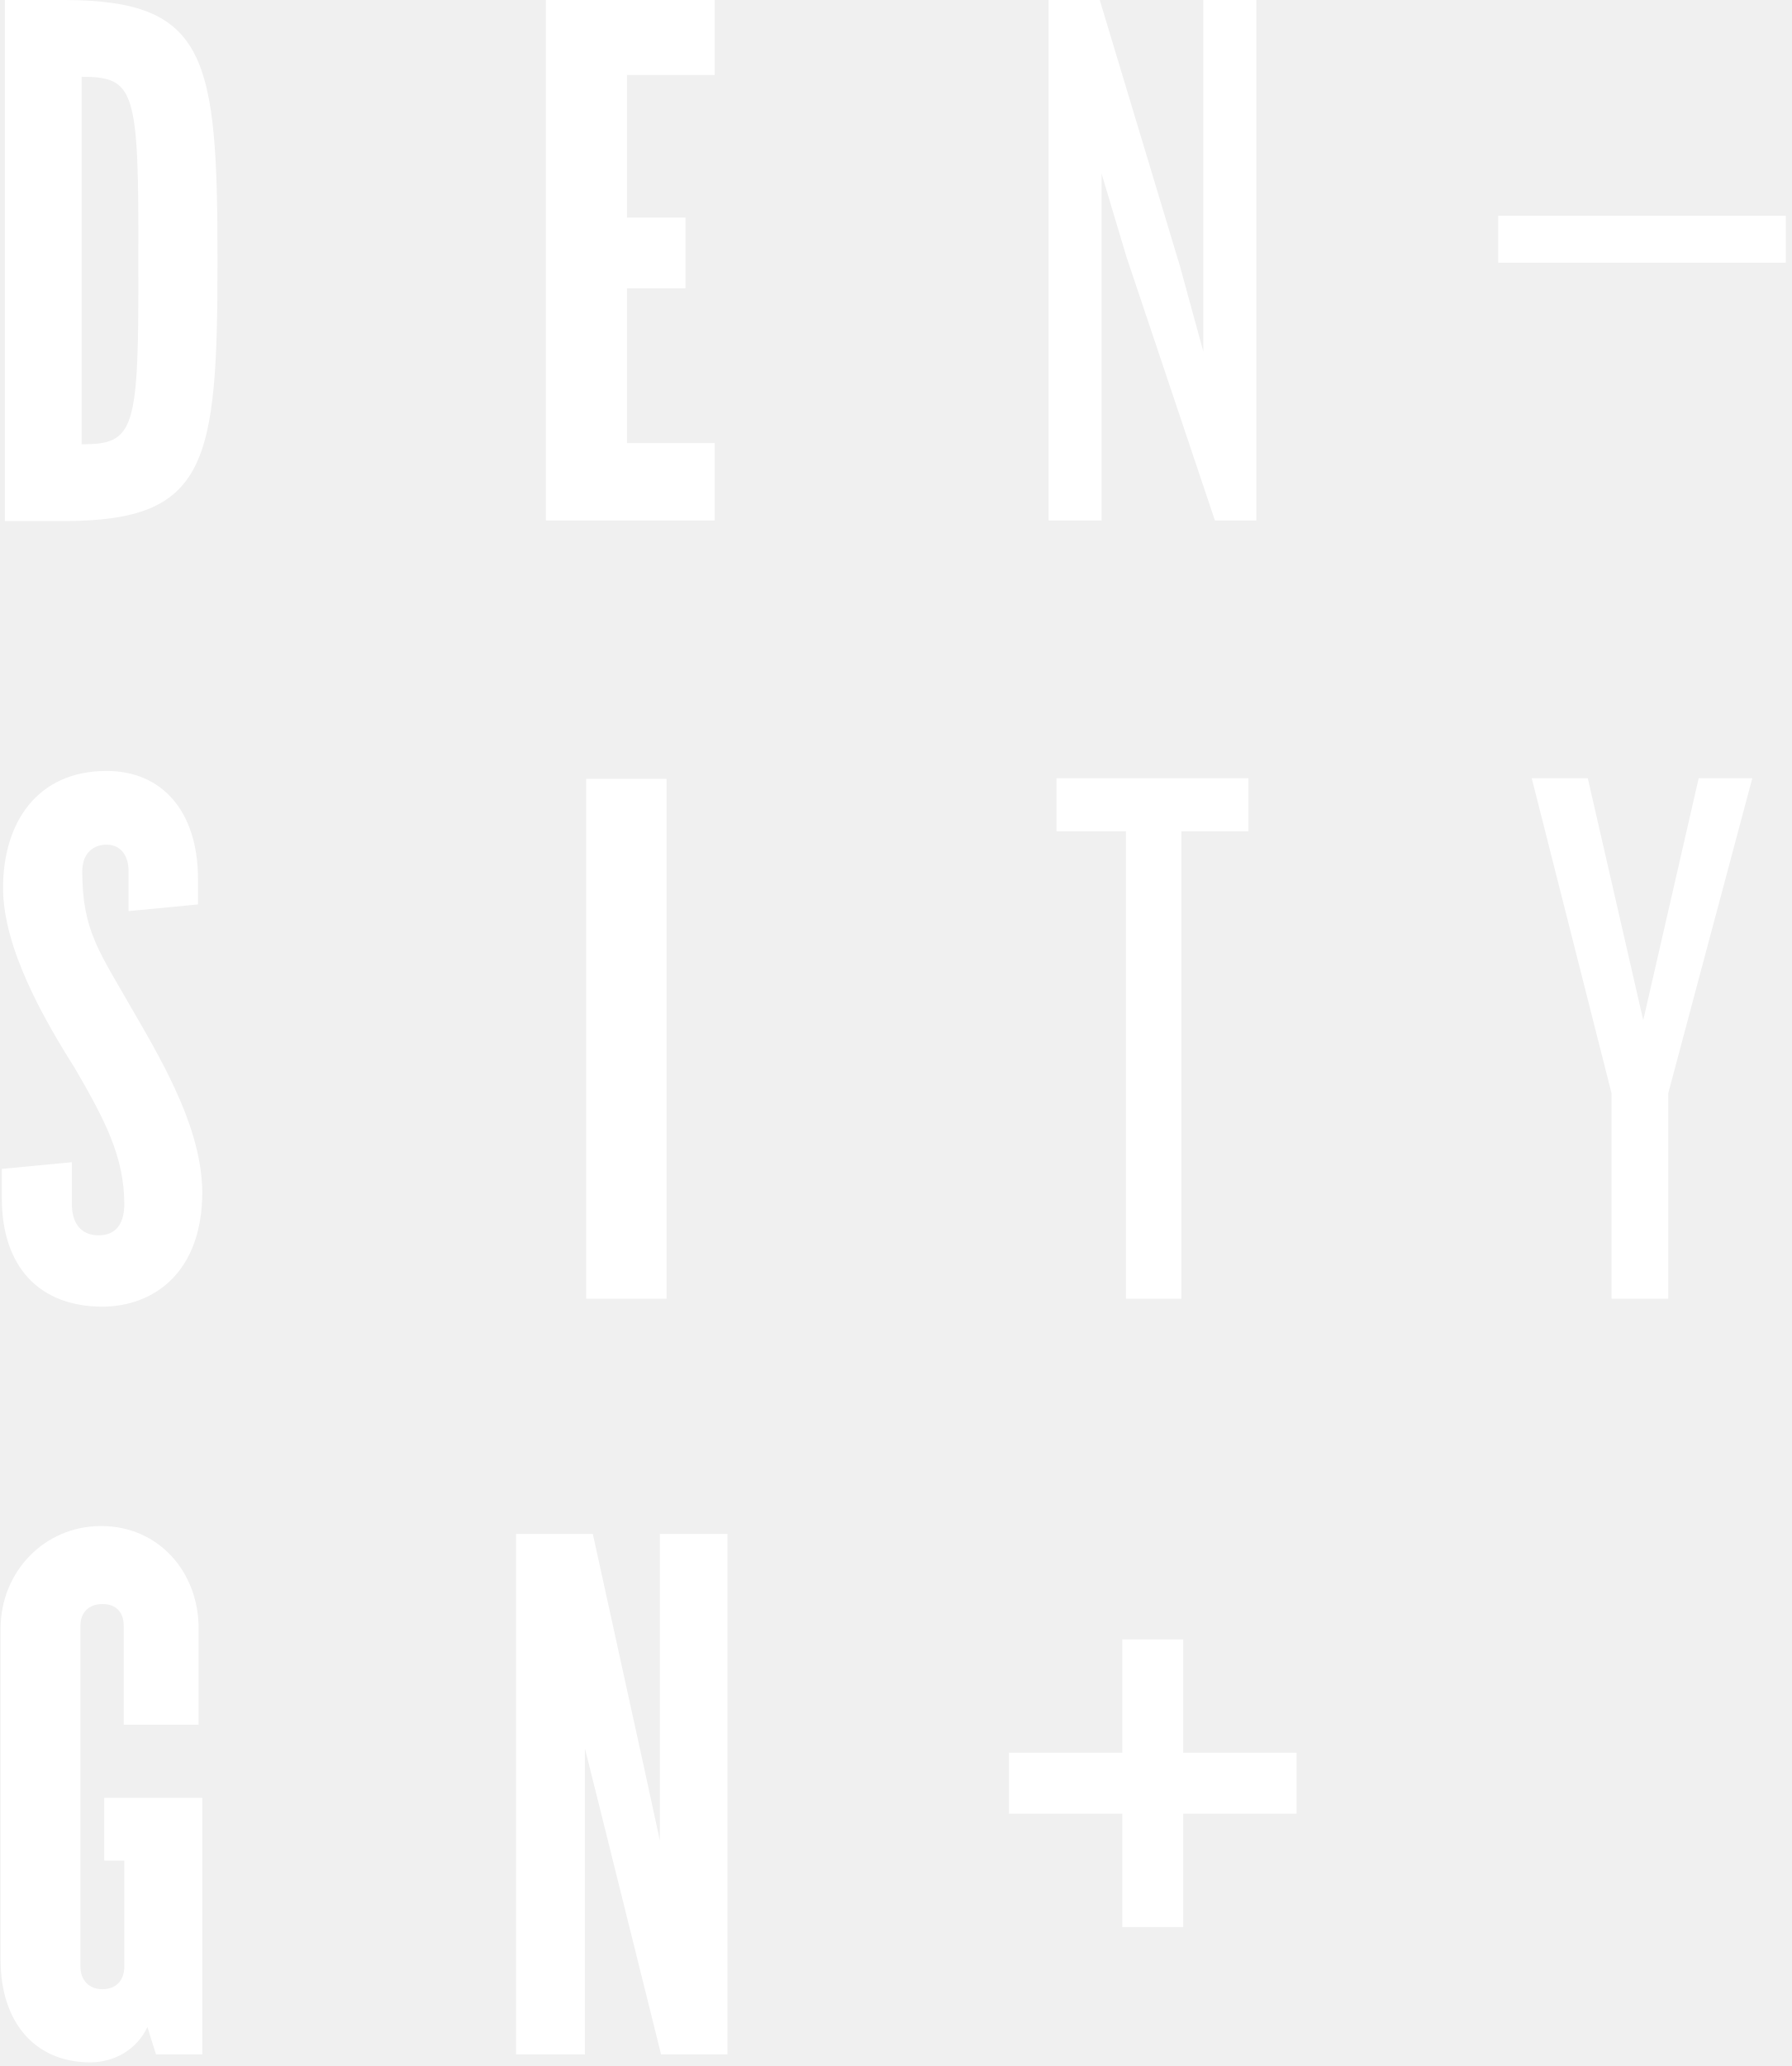
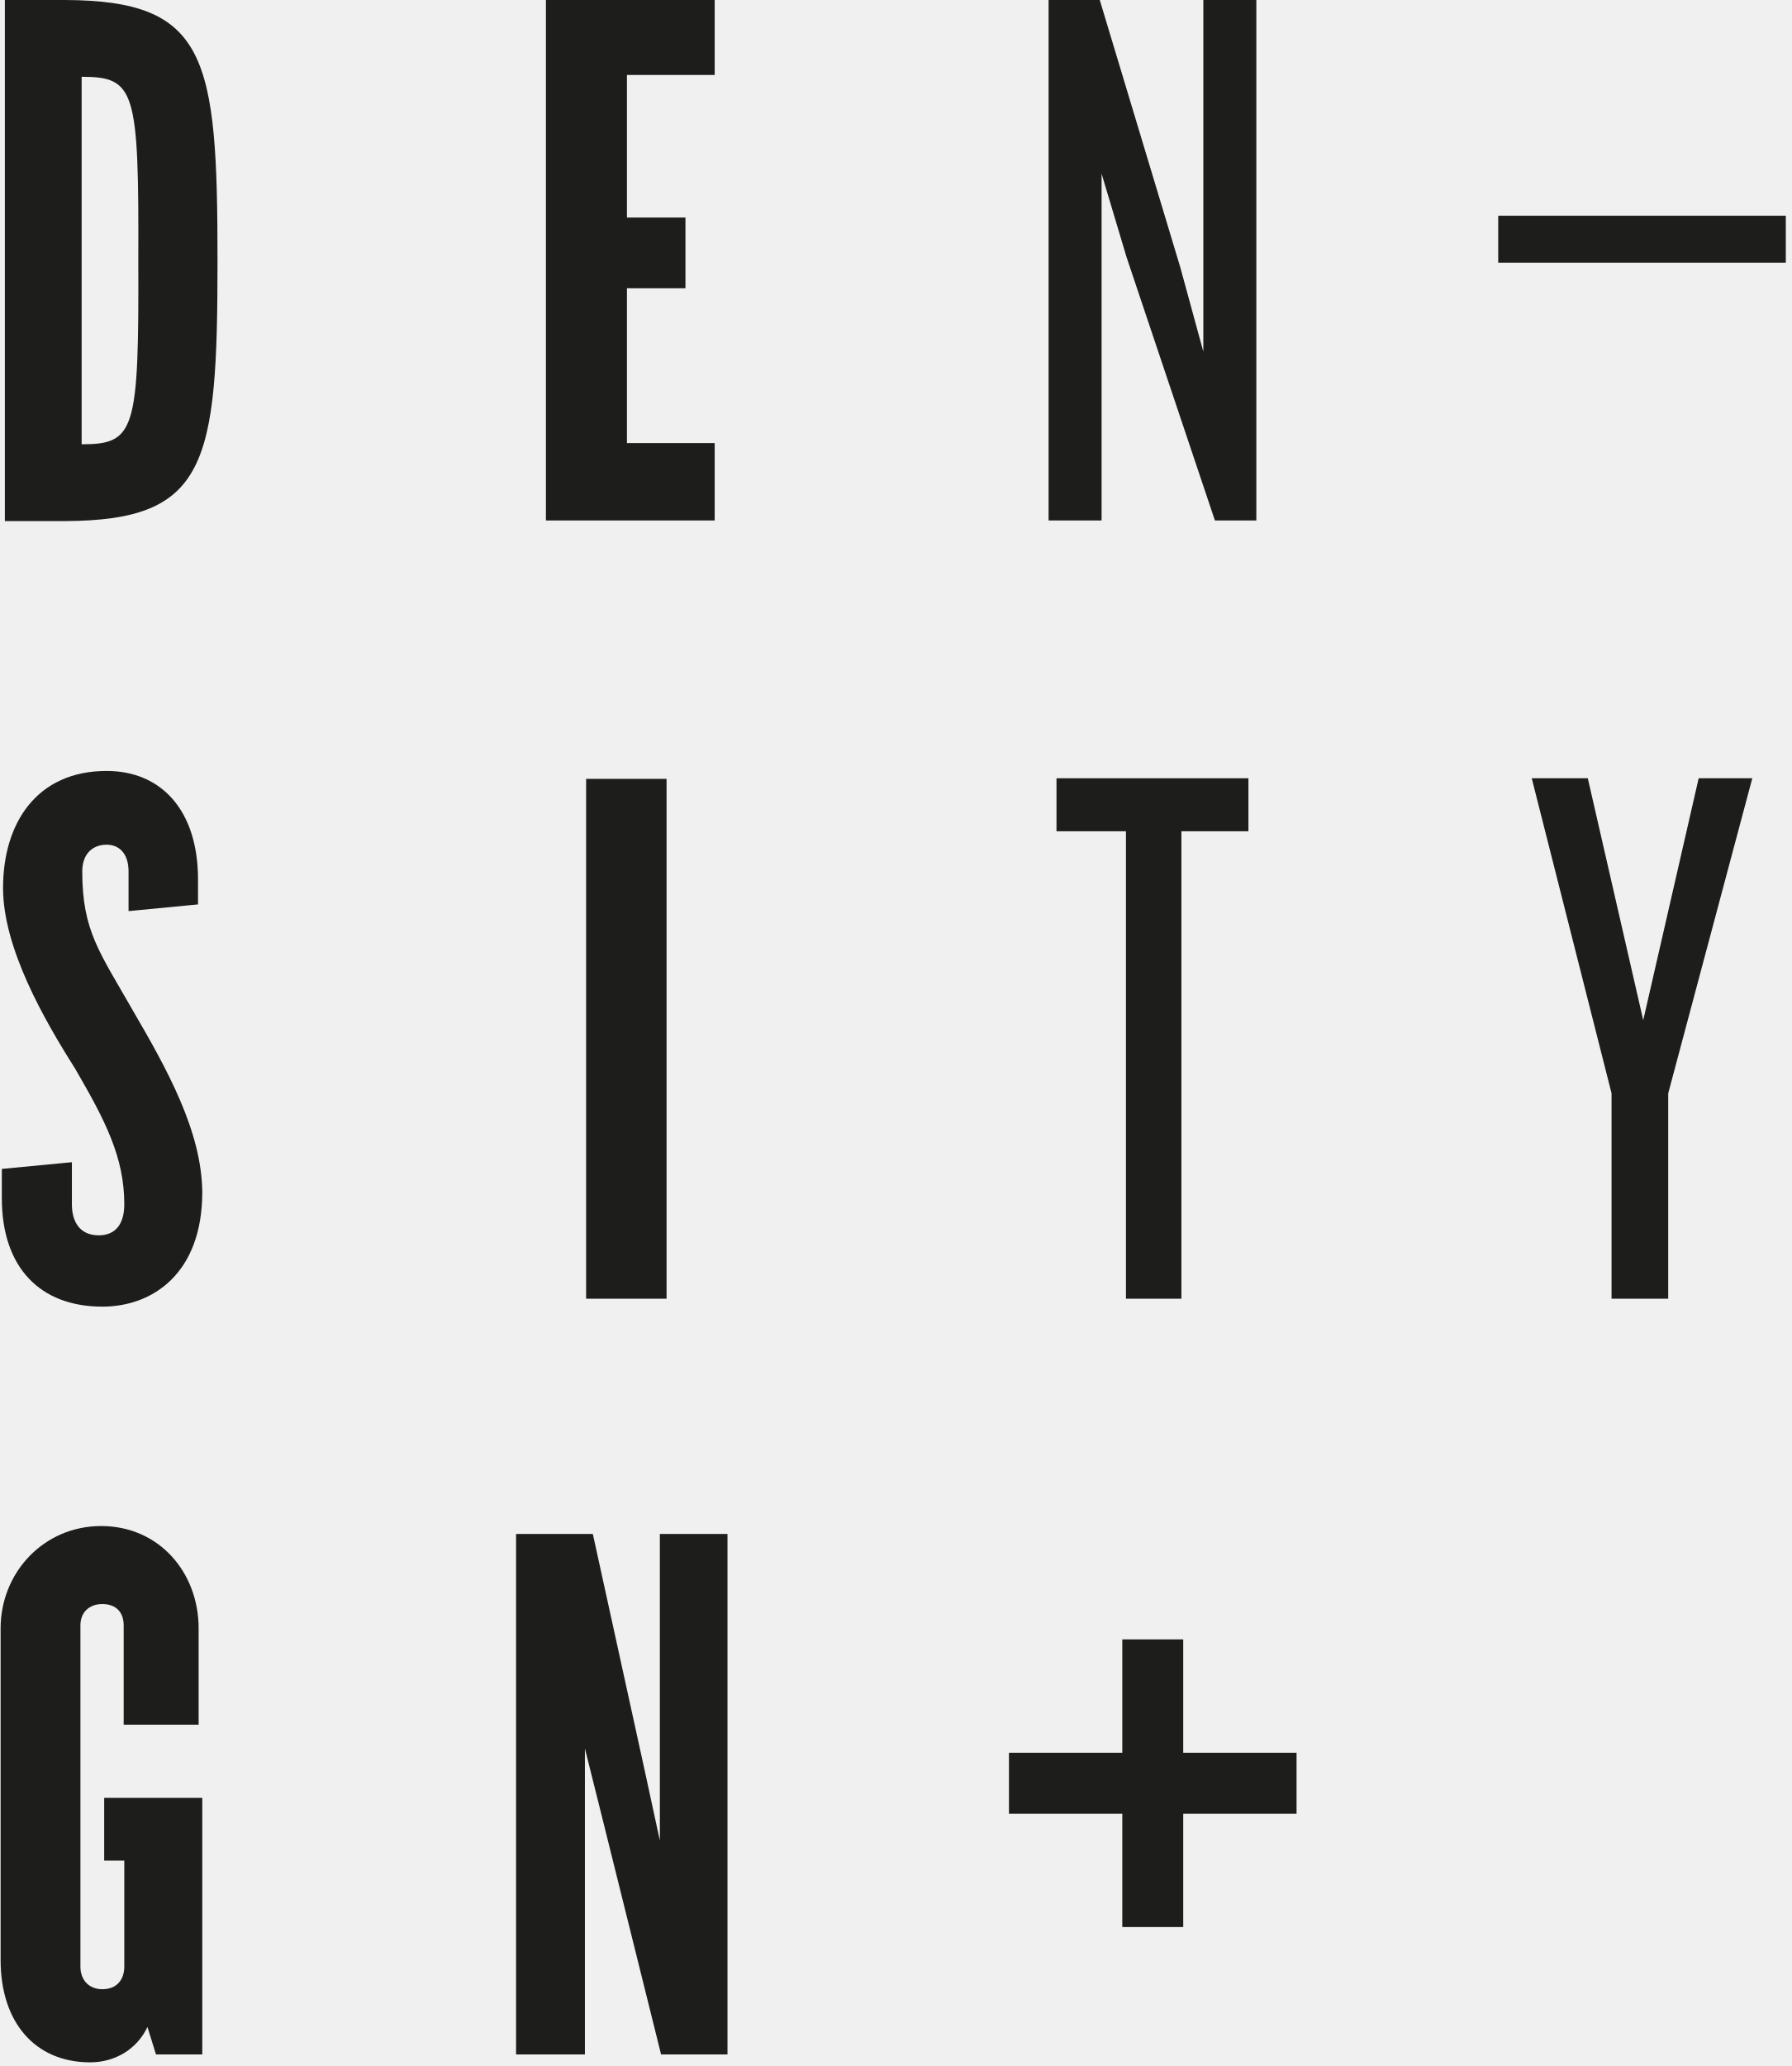
<svg xmlns="http://www.w3.org/2000/svg" version="1.1" id="Livello_1" x="0px" y="0px" viewBox="0 0 294 339" style="enable-background:new 0 0 294 339;" xml:space="preserve">
  <style type="text/css">
- 	.st0{fill:#FFFFFF;}
+ 	.st0{fill:#1D1D1B;}
</style>
  <g id="Page-1">
    <g id="Logo_DensityDesign">
      <rect id="Rectangle" x="245.9" y="35.4" class="st0" width="47.2" height="7.7" />
      <polygon id="Path" class="st0" points="89.6,85.4 89.6,0 117.3,0 117.3,12.3 102.9,12.3 102.9,35.7 112.5,35.7 112.5,47.3     102.9,47.3 102.9,72.7 117.3,72.7 117.3,85.4   " />
      <polygon class="st0" points="199.4,85.4 184.9,42.2 180.8,28.5 180.8,85.4 172.1,85.4 172.1,0 180.5,0 193.7,43.8 197.5,57.7     197.5,0 206.2,0 206.2,85.4   " />
      <polygon class="st0" points="96.2,213.1 96.2,127.8 109.4,127.8 109.4,213.1   " />
-       <path class="st0" d="M25.6,337.1l-1.4-4.5c-1.8,3.8-5.5,5.8-9.4,5.8c-9,0-14.7-6.5-14.7-16.8v-54.4c0-9.2,7.1-16.8,16.5-16.8    c9.5,0,16,7.6,16,16.8V283H20.3v-16.3c0-2.1-1.2-3.5-3.5-3.5c-2.2,0-3.6,1.4-3.6,3.5v56c0,2.2,1.4,3.7,3.6,3.7    c2.3,0,3.6-1.5,3.6-3.7v-17.4h-3.3v-10.3h16.1v42.1H25.6z" />
+       <path class="st0" d="M25.6,337.1l-1.4-4.5c-1.8,3.8-5.5,5.8-9.4,5.8c-9,0-14.7-6.5-14.7-16.8v-54.4c0-9.2,7.1-16.8,16.5-16.8    c9.5,0,16,7.6,16,16.8V283H20.3v-16.3c0-2.1-1.2-3.5-3.5-3.5c-2.2,0-3.6,1.4-3.6,3.5v56c0,2.2,1.4,3.7,3.6,3.7    c2.3,0,3.6-1.5,3.6-3.7v-17.4h-3.3V295h16.1v42.1L25.6,337.1L25.6,337.1z" />
      <polygon class="st0" points="108.5,337.1 98.9,298.5 96,286.9 96,337.1 84.7,337.1 84.7,251.7 97.3,251.7 105.7,290 108.3,302     108.3,251.7 119.4,251.7 119.4,337.1   " />
      <polygon class="st0" points="193.9,136.4 193.9,213.1 184.8,213.1 184.8,136.4 173.4,136.4 173.4,127.7 204.9,127.7 204.9,136.4       " />
      <polygon class="st0" points="273.8,179.4 273.8,213.1 264.5,213.1 264.5,179.4 251.4,127.7 260.6,127.7 269.7,167.4 278.8,127.7     287.6,127.7   " />
      <rect x="165.6" y="287.6" class="st0" width="47.2" height="10" />
      <rect x="184.2" y="269" class="st0" width="10" height="47.2" />
-       <path id="Shape" class="st0" d="M10.7,85.5H0.8V0h9.9c23.3,0.1,25,9.3,25,42.8C35.7,76.2,34,85.4,10.7,85.5z M13.4,72.9    c8.8,0,9.4-2.2,9.3-30.2c0.1-27.9-0.5-30.1-9.3-30.1V72.9z" />
+       <path id="Shape" class="st0" d="M10.7,85.5H0.8V0h9.9c23.3,0.1,25,9.3,25,42.8C35.7,76.2,34,85.4,10.7,85.5z M13.4,72.9    c8.8,0,9.4-2.2,9.3-30.2c0.1-27.9-0.5-30.1-9.3-30.1C13.4,12.6,13.4,72.9,13.4,72.9z" />
      <path class="st0" d="M21.8,165.8c-5.4-9.5-8.3-13-8.3-22.8c0-3,1.8-4.4,4-4.4c2.1,0,3.6,1.5,3.6,4.4v6.5l11.4-1.1v-4.1    c0-11.3-6-17.8-15-17.8c-11.5,0-17,8.6-17,19.2c0,9.9,6.8,21.7,11.8,29.6c5,8.6,8.1,14.6,8.1,22.3c0,3.2-1.4,5.1-4.2,5.1    c-3,0-4.4-2.1-4.4-5.1v-6.9l-11.5,1.1v4.8c0,11.4,6.3,17.8,16.5,17.8c8.3,0,16.4-5.5,16.4-18.8C33.1,185.6,27.4,175.4,21.8,165.8z    " />
    </g>
  </g>
</svg>
